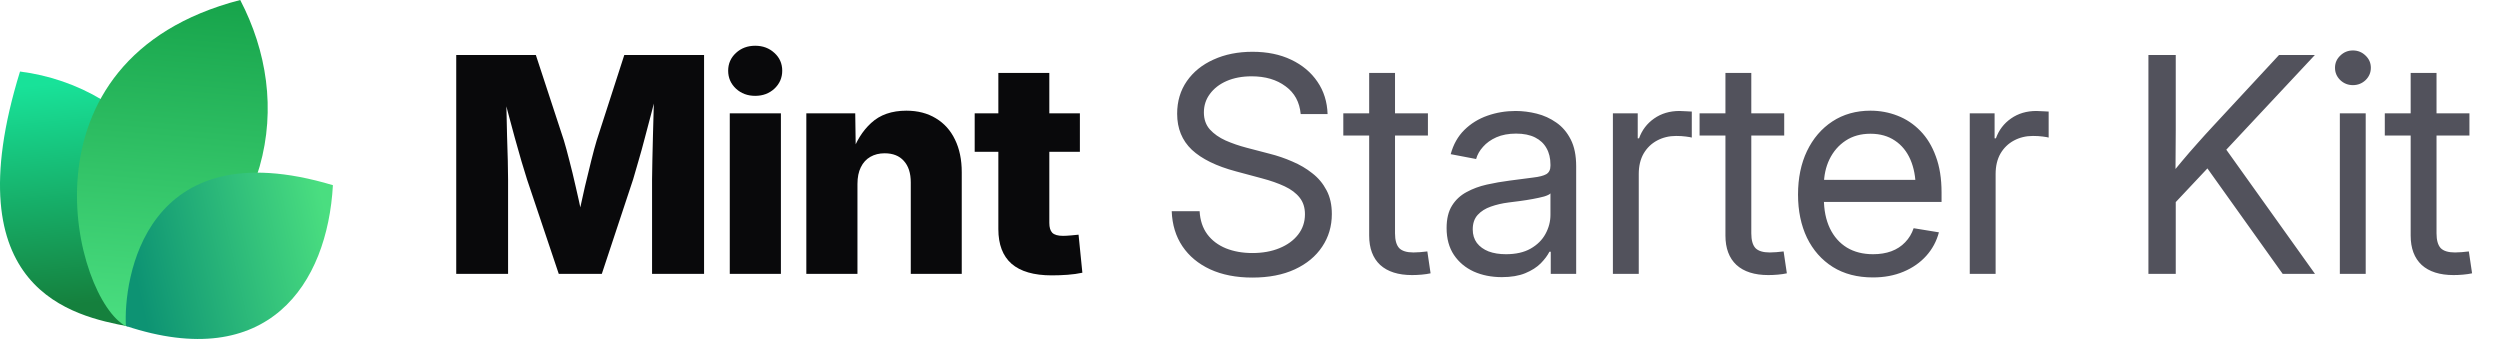
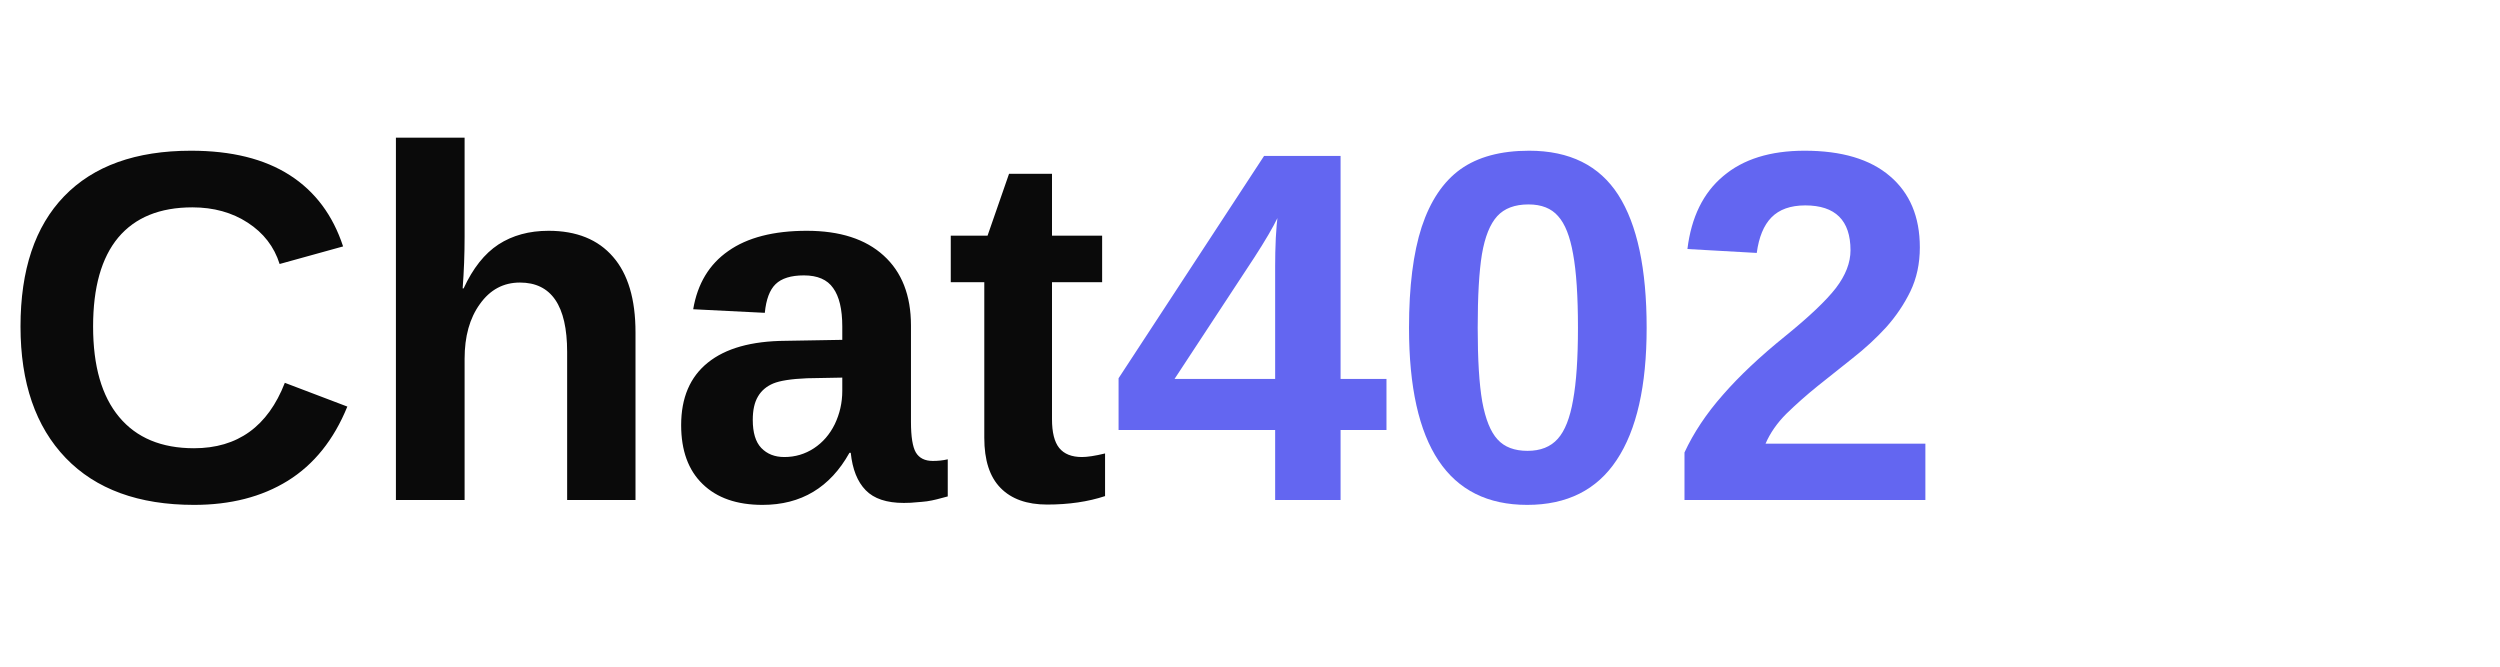
- <svg xmlns="http://www.w3.org/2000/svg" width="177" height="24" viewBox="0 0 177 24" fill="none">
-   <path d="M9.061 23.108C5.268 22.377 -3.391 20.627 1.417 5.064C9.634 6.099 16.973 14.064 9.061 23.108Z" fill="url(#paint0_linear_17557_2020)" />
-   <path d="M8.919 23.094C5.276 21.222 0.784 4.209 17.007 0C20.757 7.193 19.621 16.545 8.919 23.094Z" fill="url(#paint1_linear_17557_2020)" />
-   <path d="M8.914 23.079C8.735 19.882 10.159 9.085 23.57 13.111C23.181 20.123 18.984 26.418 8.914 23.079Z" fill="url(#paint2_linear_17557_2020)" />
-   <path d="M32.301 19.392V3.894H37.938L39.925 9.948C40.036 10.315 40.164 10.787 40.31 11.362C40.462 11.938 40.611 12.552 40.757 13.204C40.91 13.855 41.048 14.483 41.173 15.086C41.305 15.682 41.412 16.192 41.495 16.615H40.695C40.771 16.192 40.871 15.682 40.996 15.086C41.128 14.49 41.267 13.866 41.412 13.214C41.565 12.562 41.714 11.948 41.86 11.373C42.005 10.79 42.133 10.315 42.244 9.948L44.2 3.894H49.848V19.392H46.166V12.704C46.166 12.357 46.173 11.917 46.187 11.383C46.2 10.849 46.214 10.27 46.228 9.646C46.249 9.022 46.266 8.391 46.28 7.753C46.301 7.115 46.311 6.519 46.311 5.964H46.623C46.485 6.561 46.332 7.181 46.166 7.826C45.999 8.471 45.833 9.102 45.666 9.719C45.507 10.336 45.351 10.901 45.198 11.414C45.053 11.928 44.928 12.357 44.824 12.704L42.608 19.392H39.561L37.314 12.704C37.203 12.357 37.072 11.928 36.919 11.414C36.773 10.901 36.614 10.34 36.441 9.729C36.274 9.112 36.104 8.481 35.931 7.836C35.764 7.192 35.608 6.567 35.463 5.964H35.827C35.834 6.512 35.844 7.105 35.858 7.743C35.872 8.374 35.886 9.005 35.9 9.636C35.92 10.26 35.938 10.839 35.952 11.373C35.965 11.907 35.972 12.351 35.972 12.704V19.392H32.301ZM51.668 19.392V8.024H55.288V19.392H51.668ZM53.468 6.786C52.927 6.786 52.473 6.616 52.105 6.276C51.738 5.93 51.554 5.507 51.554 5.007C51.554 4.508 51.738 4.088 52.105 3.749C52.473 3.409 52.927 3.239 53.468 3.239C54.009 3.239 54.463 3.409 54.83 3.749C55.198 4.082 55.382 4.501 55.382 5.007C55.382 5.507 55.198 5.93 54.83 6.276C54.463 6.616 54.009 6.786 53.468 6.786ZM60.708 13.027V19.392H57.088V8.024H60.551L60.593 10.967H60.281C60.593 10.024 61.061 9.268 61.685 8.7C62.309 8.124 63.138 7.836 64.171 7.836C64.975 7.836 65.672 8.017 66.262 8.377C66.851 8.731 67.302 9.234 67.614 9.885C67.933 10.537 68.092 11.307 68.092 12.194V19.392H64.483V12.912C64.483 12.26 64.32 11.754 63.994 11.394C63.675 11.033 63.221 10.853 62.632 10.853C62.25 10.853 61.914 10.936 61.623 11.102C61.332 11.269 61.106 11.515 60.947 11.841C60.787 12.16 60.708 12.555 60.708 13.027ZM76.456 8.024V10.749H69.008V8.024H76.456ZM70.683 5.163H74.292V15.783C74.292 16.102 74.361 16.334 74.5 16.48C74.646 16.625 74.899 16.698 75.259 16.698C75.405 16.698 75.596 16.688 75.831 16.667C76.074 16.646 76.251 16.629 76.362 16.615L76.632 19.309C76.313 19.378 75.963 19.427 75.582 19.455C75.207 19.482 74.836 19.496 74.469 19.496C73.2 19.496 72.25 19.222 71.619 18.674C70.995 18.127 70.683 17.308 70.683 16.22V5.163Z" fill="#09090B" />
-   <path d="M88.667 19.652C87.523 19.652 86.528 19.458 85.682 19.07C84.843 18.681 84.188 18.137 83.716 17.437C83.245 16.736 82.992 15.908 82.957 14.951H84.933C84.968 15.596 85.148 16.14 85.474 16.584C85.8 17.021 86.24 17.354 86.795 17.582C87.35 17.804 87.974 17.915 88.667 17.915C89.388 17.915 90.026 17.801 90.581 17.572C91.143 17.343 91.583 17.024 91.902 16.615C92.228 16.199 92.391 15.717 92.391 15.169C92.391 14.698 92.266 14.306 92.017 13.994C91.767 13.675 91.413 13.408 90.956 13.193C90.498 12.978 89.954 12.787 89.323 12.621L87.502 12.132C86.123 11.765 85.082 11.255 84.382 10.603C83.689 9.944 83.342 9.095 83.342 8.055C83.342 7.174 83.571 6.404 84.028 5.746C84.486 5.087 85.117 4.577 85.921 4.217C86.726 3.849 87.645 3.666 88.678 3.666C89.718 3.666 90.63 3.853 91.413 4.227C92.204 4.602 92.824 5.122 93.275 5.787C93.726 6.446 93.965 7.209 93.993 8.076H92.089C92.013 7.23 91.656 6.574 91.018 6.11C90.387 5.638 89.586 5.403 88.615 5.403C87.95 5.403 87.36 5.513 86.847 5.735C86.341 5.957 85.946 6.262 85.661 6.651C85.377 7.032 85.235 7.469 85.235 7.961C85.235 8.447 85.377 8.849 85.661 9.168C85.946 9.48 86.317 9.74 86.774 9.948C87.232 10.149 87.724 10.319 88.251 10.457L89.884 10.884C90.439 11.023 90.977 11.206 91.496 11.435C92.023 11.657 92.495 11.934 92.911 12.267C93.334 12.593 93.67 12.995 93.92 13.474C94.17 13.945 94.294 14.504 94.294 15.149C94.294 16.015 94.066 16.788 93.608 17.468C93.157 18.148 92.512 18.681 91.673 19.07C90.834 19.458 89.832 19.652 88.667 19.652ZM101.097 8.024V9.594H95.106V8.024H101.097ZM96.937 5.163H98.767V16.521C98.767 17 98.865 17.347 99.059 17.562C99.26 17.77 99.6 17.874 100.078 17.874C100.21 17.874 100.366 17.867 100.546 17.853C100.733 17.832 100.903 17.815 101.056 17.801L101.285 19.351C101.097 19.392 100.886 19.423 100.65 19.444C100.414 19.465 100.189 19.475 99.974 19.475C98.996 19.475 98.244 19.236 97.717 18.758C97.197 18.272 96.937 17.579 96.937 16.677V5.163ZM106.33 19.621C105.595 19.621 104.932 19.489 104.343 19.226C103.754 18.955 103.285 18.564 102.939 18.05C102.592 17.53 102.419 16.896 102.419 16.147C102.419 15.495 102.547 14.965 102.804 14.556C103.06 14.146 103.403 13.828 103.833 13.599C104.263 13.363 104.742 13.186 105.269 13.068C105.796 12.95 106.333 12.857 106.881 12.787C107.574 12.69 108.132 12.617 108.555 12.569C108.978 12.52 109.287 12.441 109.481 12.33C109.675 12.212 109.772 12.014 109.772 11.737V11.654C109.772 11.203 109.679 10.815 109.492 10.489C109.311 10.163 109.041 9.91 108.68 9.729C108.32 9.549 107.872 9.459 107.338 9.459C106.805 9.459 106.34 9.546 105.945 9.719C105.556 9.892 105.241 10.118 104.998 10.395C104.755 10.665 104.593 10.953 104.509 11.258L102.71 10.915C102.897 10.222 103.22 9.65 103.677 9.199C104.135 8.748 104.679 8.412 105.31 8.19C105.941 7.968 106.607 7.857 107.307 7.857C107.8 7.857 108.295 7.92 108.795 8.044C109.301 8.169 109.765 8.381 110.188 8.679C110.611 8.97 110.951 9.369 111.208 9.875C111.464 10.374 111.593 11.005 111.593 11.768V19.392H109.793V17.822H109.7C109.568 18.085 109.363 18.359 109.086 18.643C108.809 18.921 108.444 19.153 107.994 19.34C107.543 19.527 106.988 19.621 106.33 19.621ZM106.621 17.998C107.321 17.998 107.904 17.867 108.368 17.603C108.84 17.333 109.19 16.986 109.419 16.563C109.654 16.133 109.772 15.682 109.772 15.211V13.692C109.703 13.769 109.554 13.841 109.325 13.911C109.096 13.973 108.829 14.032 108.524 14.088C108.226 14.143 107.921 14.192 107.609 14.233C107.304 14.275 107.033 14.309 106.798 14.337C106.354 14.393 105.938 14.49 105.549 14.628C105.168 14.76 104.86 14.954 104.624 15.211C104.388 15.467 104.27 15.811 104.27 16.241C104.27 16.615 104.367 16.934 104.561 17.198C104.762 17.461 105.04 17.662 105.393 17.801C105.747 17.933 106.156 17.998 106.621 17.998ZM114.193 19.392V8.024H115.951V9.792H116.045C116.253 9.209 116.61 8.741 117.116 8.388C117.622 8.034 118.219 7.857 118.905 7.857C119.058 7.857 119.217 7.864 119.384 7.878C119.55 7.885 119.682 7.892 119.779 7.899V9.74C119.716 9.719 119.578 9.695 119.363 9.667C119.155 9.639 118.922 9.625 118.666 9.625C118.174 9.625 117.726 9.733 117.324 9.948C116.922 10.163 116.603 10.471 116.367 10.874C116.138 11.276 116.024 11.758 116.024 12.319V19.392H114.193ZM126.322 8.024V9.594H120.33V8.024H126.322ZM122.161 5.163H123.992V16.521C123.992 17 124.089 17.347 124.283 17.562C124.484 17.77 124.824 17.874 125.302 17.874C125.434 17.874 125.59 17.867 125.77 17.853C125.958 17.832 126.127 17.815 126.28 17.801L126.509 19.351C126.322 19.392 126.11 19.423 125.874 19.444C125.639 19.465 125.413 19.475 125.198 19.475C124.221 19.475 123.468 19.236 122.941 18.758C122.421 18.272 122.161 17.579 122.161 16.677V5.163ZM132.604 19.642C131.502 19.642 130.555 19.396 129.765 18.903C128.974 18.404 128.364 17.714 127.934 16.834C127.511 15.946 127.3 14.927 127.3 13.775C127.3 12.611 127.511 11.584 127.934 10.697C128.364 9.802 128.964 9.102 129.734 8.596C130.51 8.089 131.408 7.836 132.428 7.836C133.1 7.836 133.738 7.954 134.341 8.19C134.952 8.426 135.489 8.783 135.954 9.261C136.425 9.74 136.793 10.343 137.056 11.071C137.327 11.792 137.462 12.645 137.462 13.63V14.296H128.433V12.735H136.463L135.631 13.297C135.631 12.541 135.506 11.876 135.257 11.3C135.007 10.725 134.643 10.277 134.165 9.958C133.686 9.632 133.107 9.469 132.428 9.469C131.748 9.469 131.162 9.632 130.67 9.958C130.177 10.284 129.796 10.725 129.526 11.279C129.262 11.827 129.13 12.441 129.13 13.12V14.046C129.13 14.864 129.273 15.572 129.557 16.168C129.841 16.757 130.243 17.211 130.763 17.53C131.283 17.842 131.901 17.998 132.615 17.998C133.093 17.998 133.523 17.929 133.905 17.79C134.293 17.645 134.619 17.433 134.882 17.156C135.153 16.879 135.354 16.546 135.486 16.157L137.275 16.449C137.108 17.08 136.81 17.634 136.38 18.113C135.95 18.591 135.413 18.966 134.768 19.236C134.123 19.507 133.402 19.642 132.604 19.642ZM139.459 19.392V8.024H141.217V9.792H141.311C141.519 9.209 141.876 8.741 142.382 8.388C142.888 8.034 143.485 7.857 144.171 7.857C144.324 7.857 144.483 7.864 144.649 7.878C144.816 7.885 144.948 7.892 145.045 7.899V9.74C144.982 9.719 144.844 9.695 144.629 9.667C144.421 9.639 144.188 9.625 143.932 9.625C143.439 9.625 142.992 9.733 142.59 9.948C142.188 10.163 141.869 10.471 141.633 10.874C141.404 11.276 141.29 11.758 141.29 12.319V19.392H139.459ZM153.429 14.961V12.715C153.783 12.257 154.136 11.82 154.49 11.404C154.844 10.981 155.204 10.565 155.572 10.156C155.939 9.74 156.314 9.327 156.695 8.918L161.355 3.894H163.893L157.277 10.967H157.184L153.429 14.961ZM152.108 19.392V3.894H154.043V9.241L154.022 12.559L154.043 13.505V19.392H152.108ZM161.615 19.392L155.967 11.477L157.173 9.969L163.903 19.392H161.615ZM165.661 19.392V8.024H167.492V19.392H165.661ZM166.587 6.027C166.24 6.027 165.942 5.909 165.692 5.673C165.443 5.43 165.318 5.139 165.318 4.799C165.318 4.459 165.443 4.172 165.692 3.936C165.942 3.693 166.24 3.572 166.587 3.572C166.934 3.572 167.232 3.693 167.482 3.936C167.731 4.172 167.856 4.459 167.856 4.799C167.856 5.139 167.731 5.43 167.482 5.673C167.232 5.909 166.934 6.027 166.587 6.027ZM174.836 8.024V9.594H168.844V8.024H174.836ZM170.675 5.163H172.506V16.521C172.506 17 172.603 17.347 172.797 17.562C172.998 17.77 173.338 17.874 173.816 17.874C173.948 17.874 174.104 17.867 174.284 17.853C174.472 17.832 174.641 17.815 174.794 17.801L175.023 19.351C174.836 19.392 174.624 19.423 174.388 19.444C174.153 19.465 173.927 19.475 173.712 19.475C172.735 19.475 171.982 19.236 171.455 18.758C170.935 18.272 170.675 17.579 170.675 16.677V5.163Z" fill="#52525C" />
-   <defs>
-     <linearGradient id="paint0_linear_17557_2020" x1="3.776" y1="5.916" x2="5.232" y2="21.559" gradientUnits="userSpaceOnUse">
-       <stop stop-color="#18E299" />
-       <stop offset="1" stop-color="#15803D" />
-     </linearGradient>
-     <linearGradient id="paint1_linear_17557_2020" x1="12.171" y1="-0.718" x2="10.19" y2="22.983" gradientUnits="userSpaceOnUse">
-       <stop stop-color="#16A34A" />
-       <stop offset="1" stop-color="#4ADE80" />
-     </linearGradient>
-     <linearGradient id="paint2_linear_17557_2020" x1="23.133" y1="15.353" x2="9.338" y2="18.52" gradientUnits="userSpaceOnUse">
-       <stop stop-color="#4ADE80" />
-       <stop offset="1" stop-color="#0D9373" />
-     </linearGradient>
-   </defs>
+ <svg xmlns="http://www.w3.org/2000/svg" width="120" height="32" viewBox="0 0 120 32" fill="none">
+   <text x="0" y="24" font-family="Arial, sans-serif" font-size="24" font-weight="700" fill="#0a0a0a">
+     Chat<tspan fill="#6366f1">402</tspan>
+   </text>
</svg>
